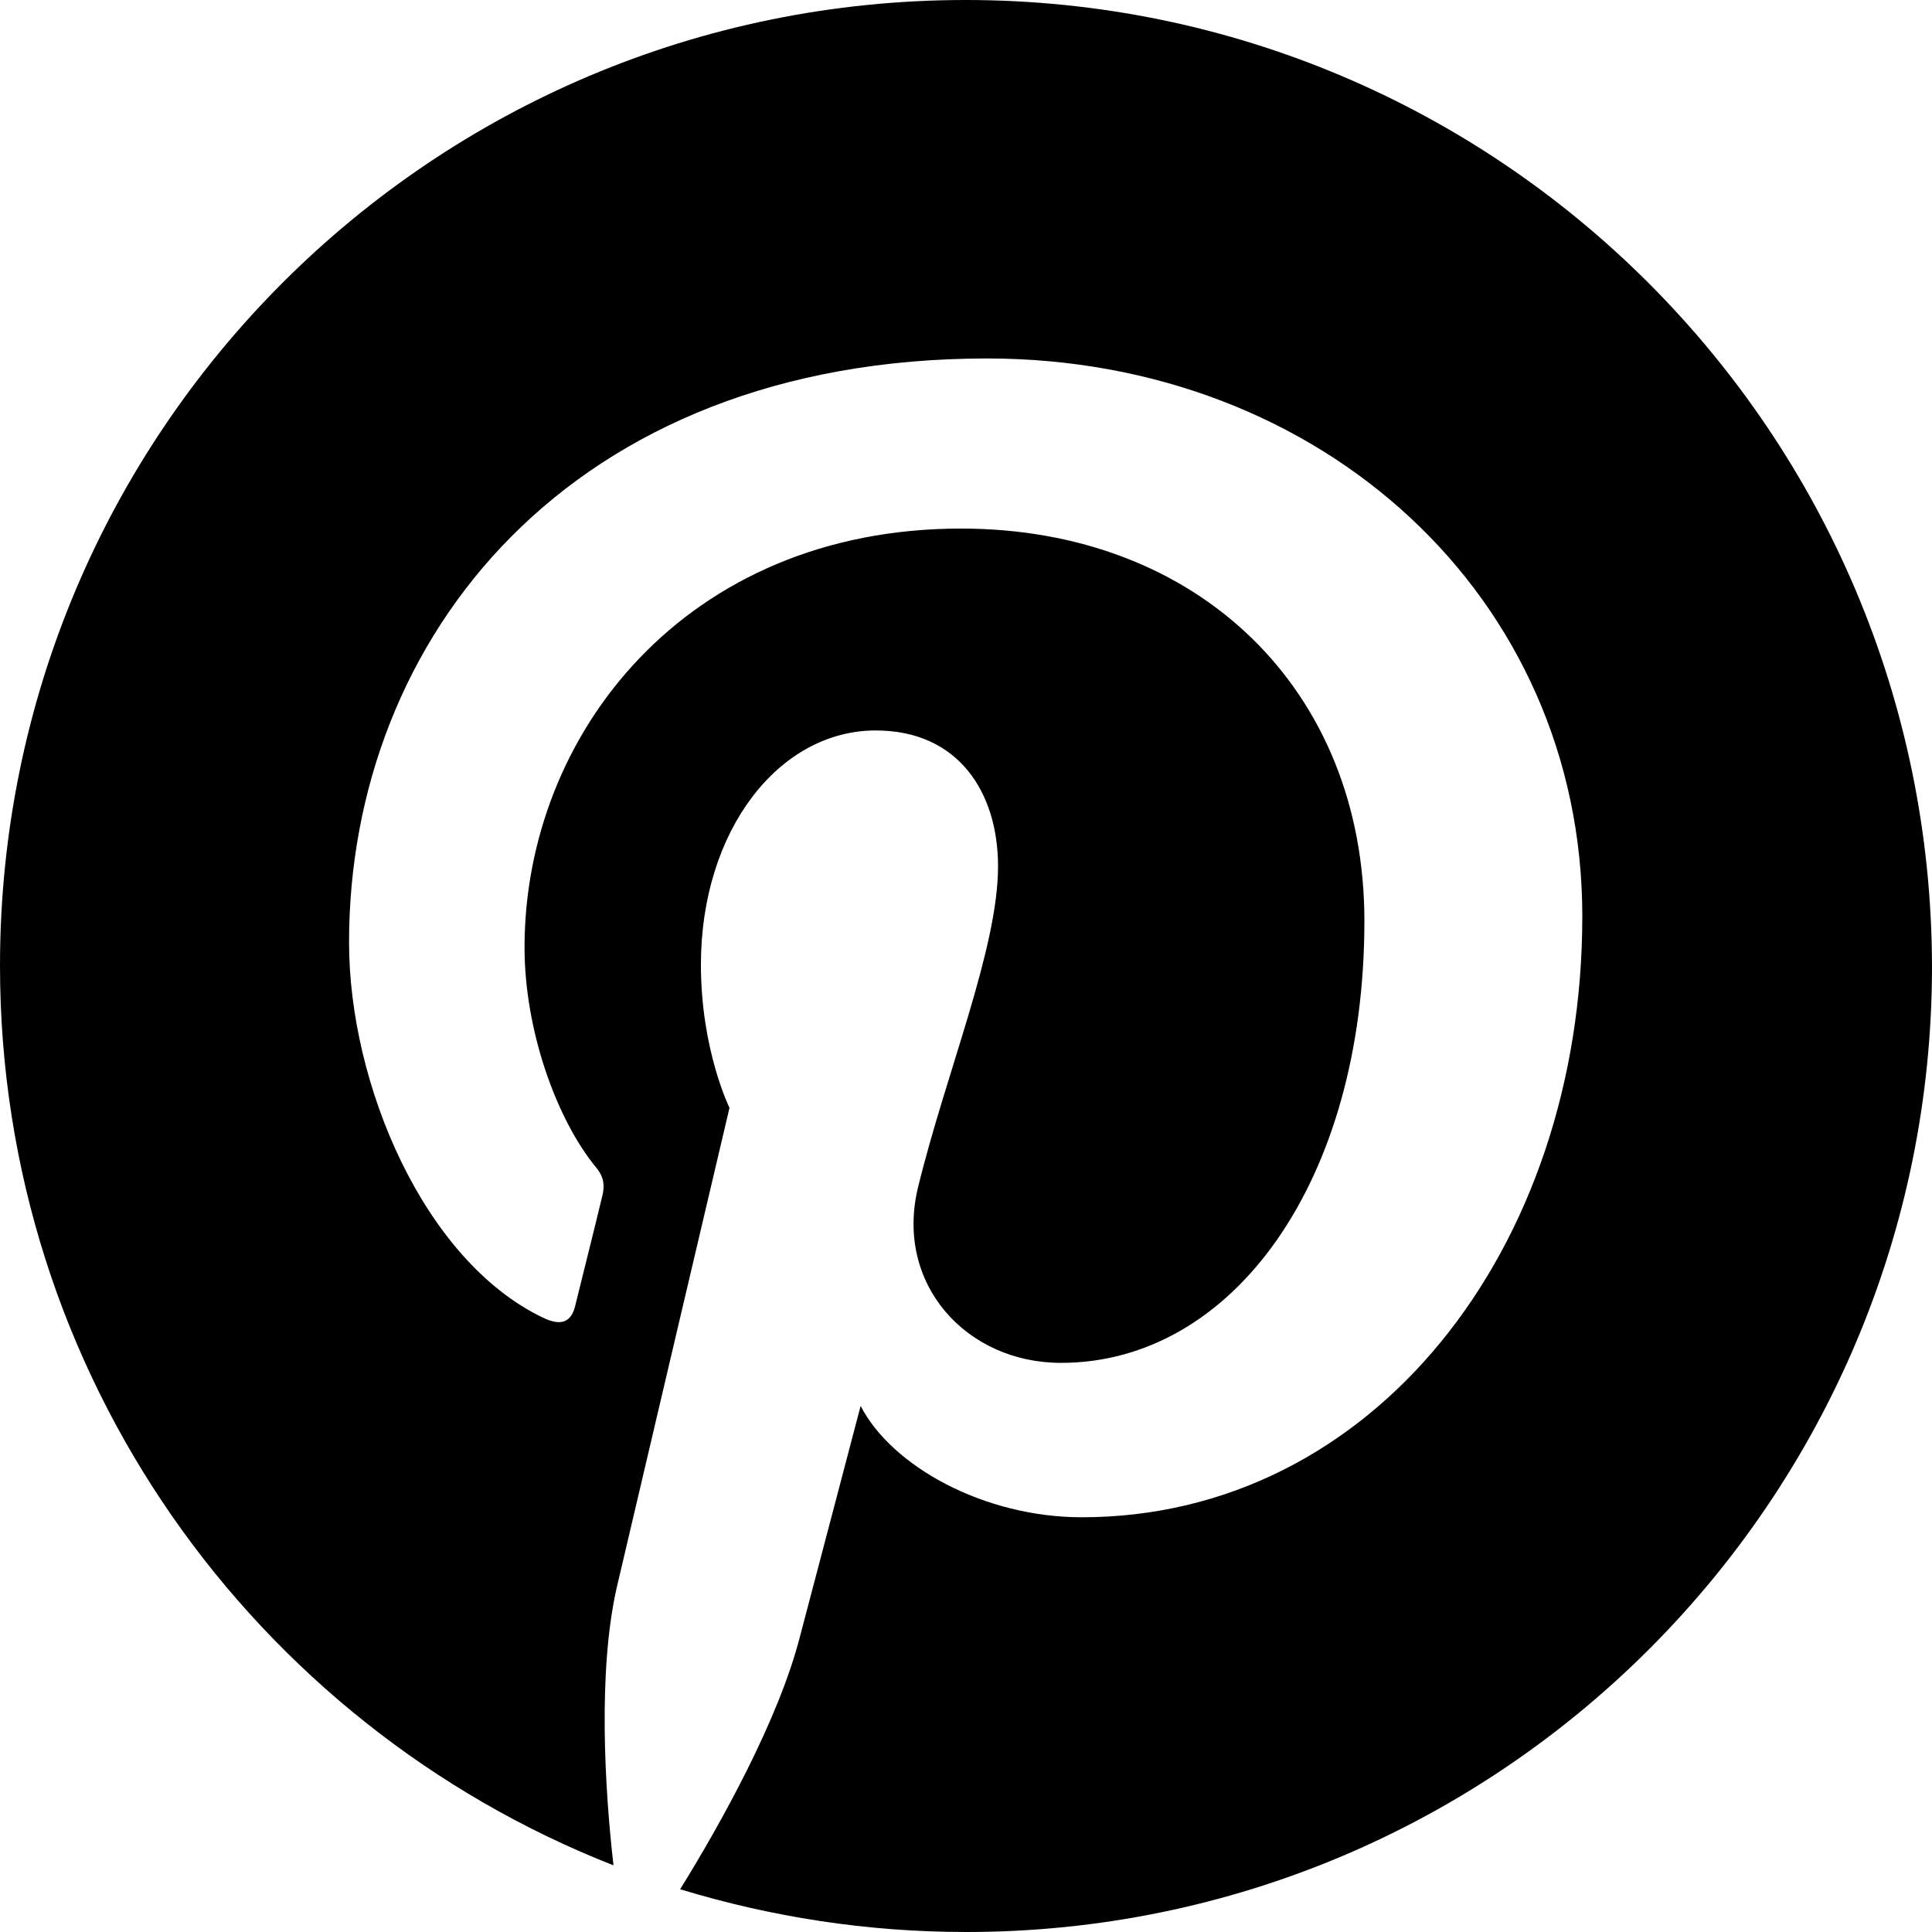
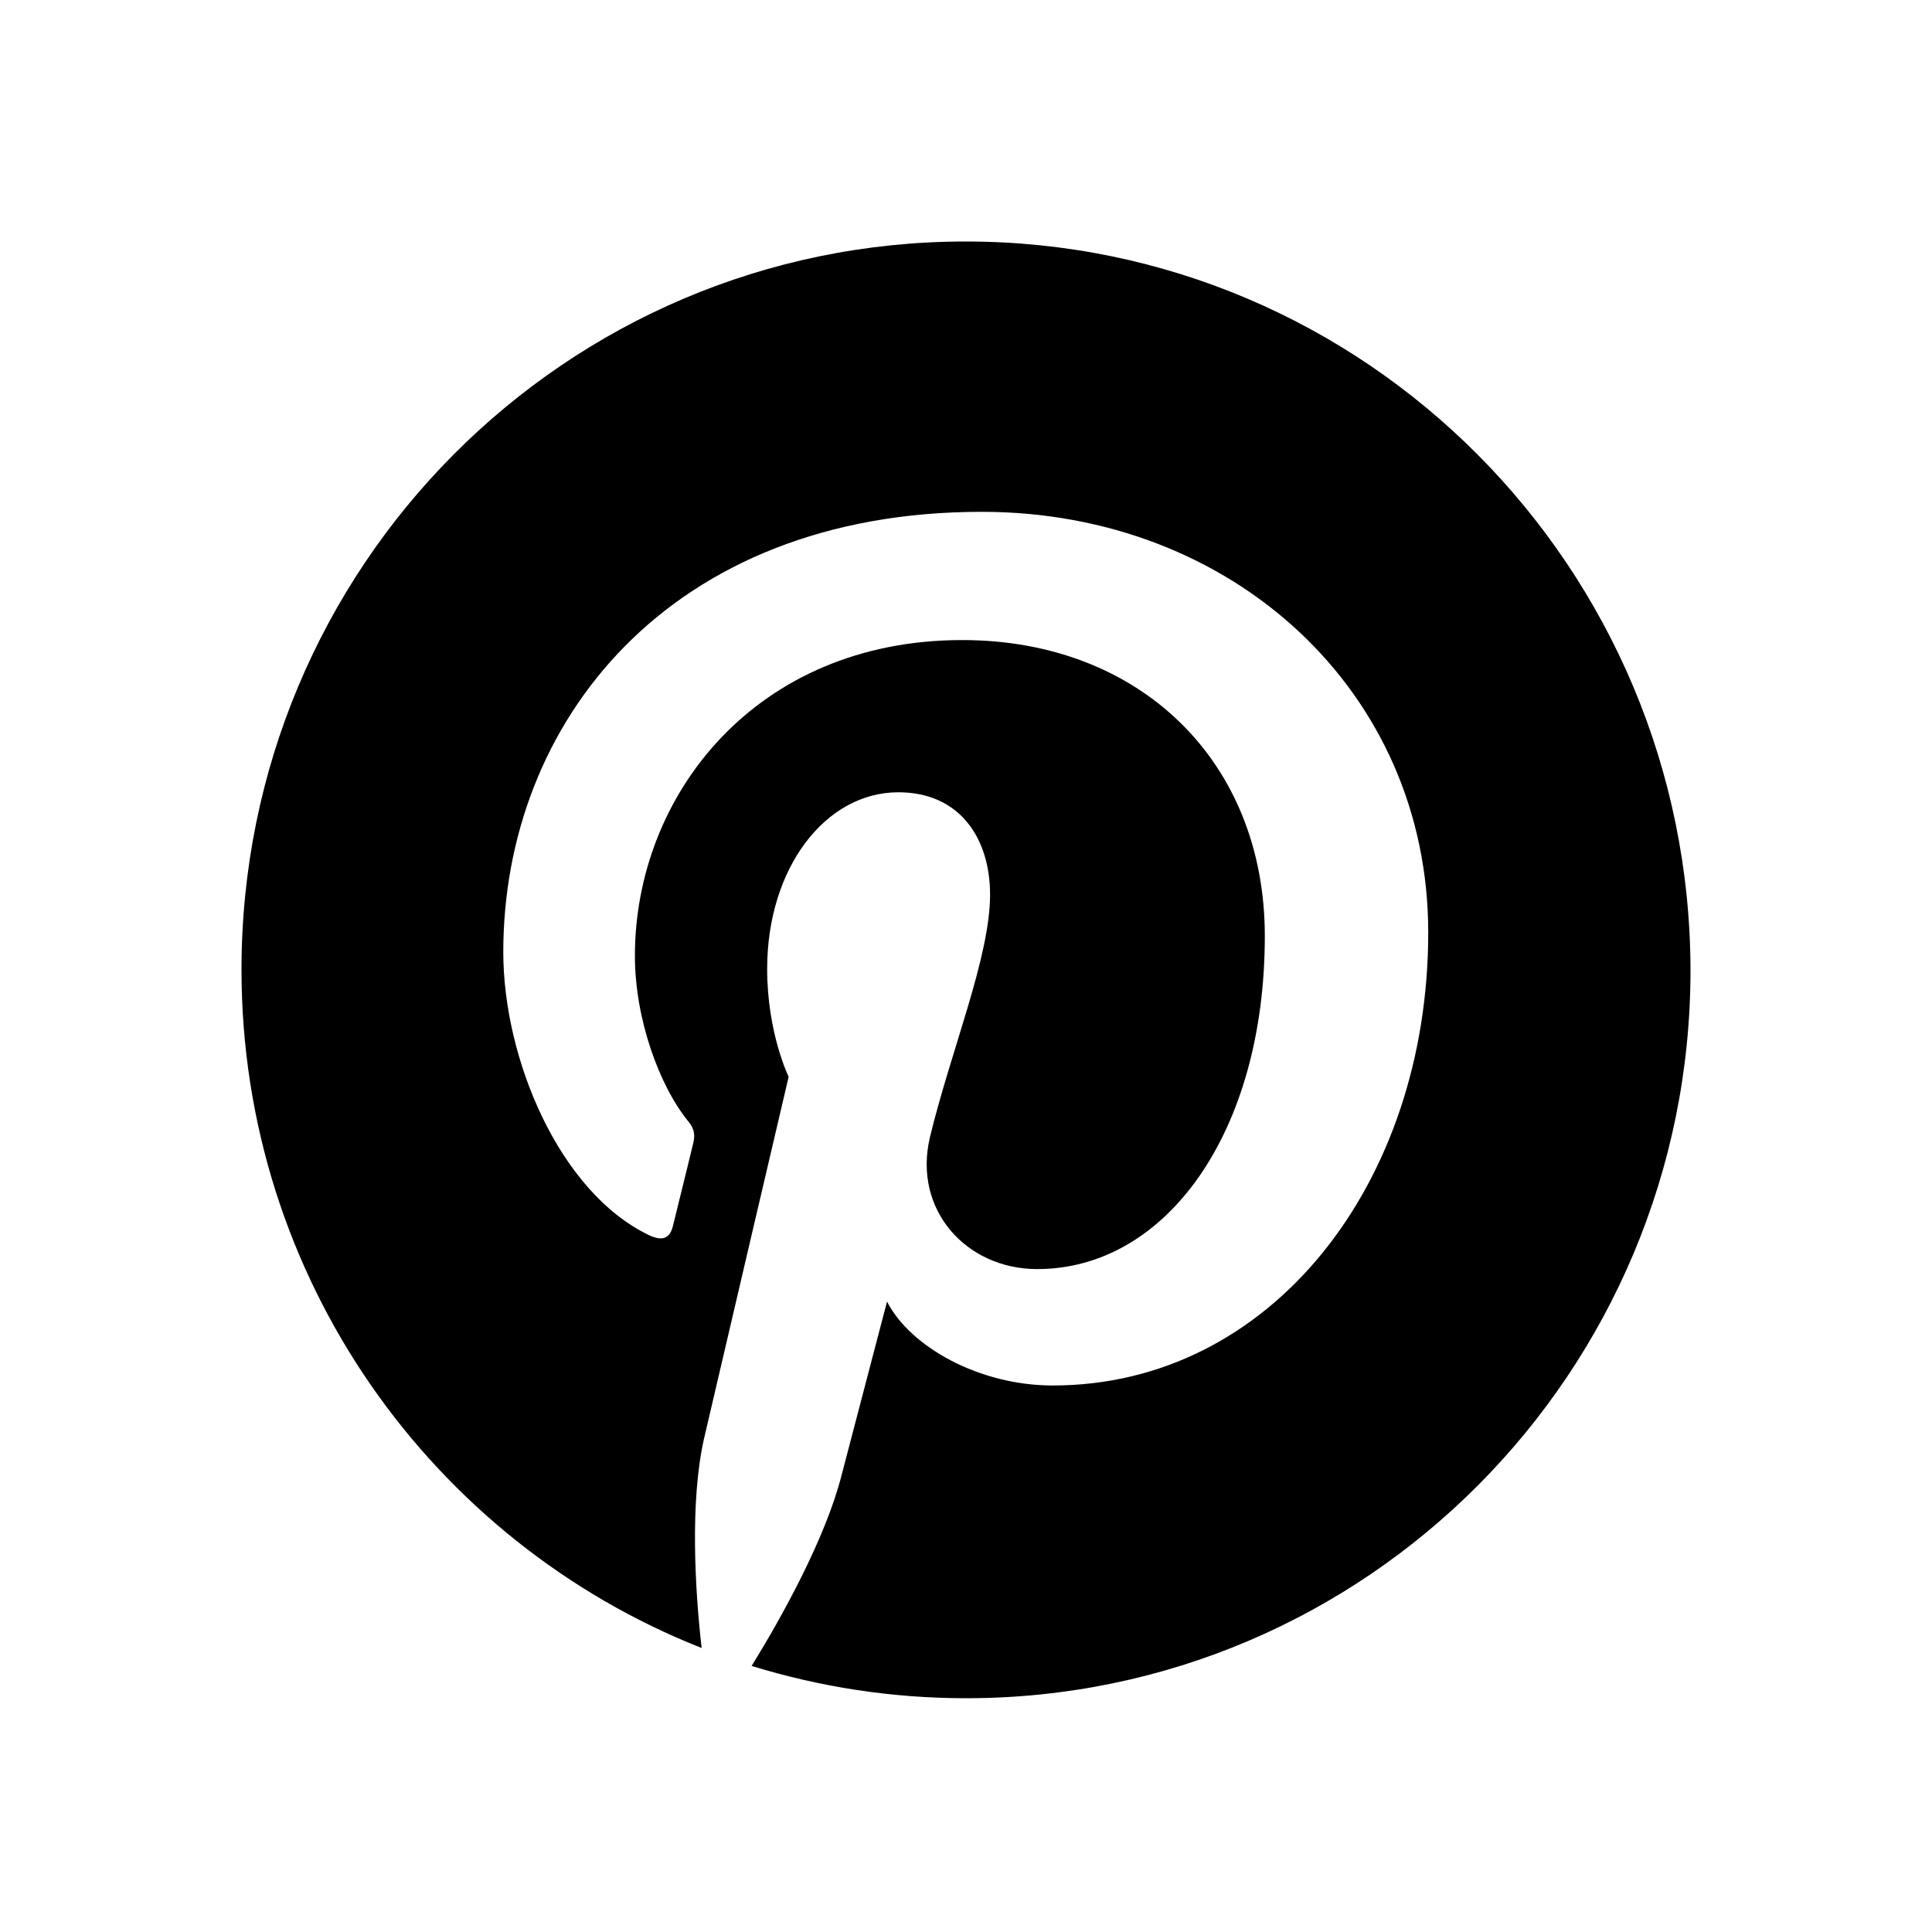
<svg xmlns="http://www.w3.org/2000/svg" x="0px" y="0px" viewBox="0 0 24 24" version="1.1">
-   <path style=" stroke:none;fill-rule:nonzero;fill:rgb(0%,0%,0%);fill-opacity:1;" d="M 11.996 0 C 5.359 0 0 5.371 0 11.996 C 0 17.078 3.16 21.422 7.621 23.172 C 7.512 22.223 7.426 20.762 7.66 19.727 C 7.879 18.789 9.062 13.762 9.062 13.762 C 9.062 13.762 8.707 13.043 8.707 11.984 C 8.707 10.316 9.676 9.074 10.879 9.074 C 11.906 9.074 12.398 9.844 12.398 10.762 C 12.398 11.789 11.75 13.328 11.402 14.758 C 11.117 15.953 12.004 16.93 13.18 16.93 C 15.312 16.93 16.949 14.68 16.949 11.441 C 16.949 8.57 14.887 6.566 11.938 6.566 C 8.52 6.566 6.516 9.121 6.516 11.77 C 6.516 12.793 6.91 13.902 7.406 14.504 C 7.504 14.621 7.512 14.73 7.484 14.848 C 7.395 15.223 7.188 16.043 7.148 16.211 C 7.098 16.43 6.969 16.477 6.742 16.367 C 5.262 15.656 4.336 13.465 4.336 11.707 C 4.336 7.926 7.078 4.453 12.262 4.453 C 16.418 4.453 19.656 7.414 19.656 11.383 C 19.656 15.52 17.051 18.848 13.438 18.848 C 12.223 18.848 11.078 18.215 10.691 17.465 C 10.691 17.465 10.09 19.754 9.941 20.316 C 9.676 21.363 8.945 22.668 8.449 23.469 C 9.578 23.812 10.762 24 12.004 24 C 18.629 24 24 18.629 24 12.004 C 23.988 5.371 18.621 0 11.996 0 Z M 11.996 0 " />
+   <path style=" stroke:none;fill-rule:nonzero;fill:rgb(0%,0%,0%);fill-opacity:1;" d="M 11.997 3 C 7.019 3 3 7.05 3 12.045 C 3 15.877 5.37 19.152 8.716 20.472 C 8.634 19.756 8.569 18.654 8.745 17.874 C 8.909 17.167 9.797 13.376 9.797 13.376 C 9.797 13.376 9.53 12.834 9.53 12.036 C 9.53 10.779 10.257 9.842 11.159 9.842 C 11.93 9.842 12.299 10.422 12.299 11.114 C 12.299 11.889 11.812 13.049 11.552 14.127 C 11.338 15.029 12.003 15.765 12.885 15.765 C 14.484 15.765 15.712 14.069 15.712 11.627 C 15.712 9.462 14.165 7.951 11.953 7.951 C 9.39 7.951 7.887 9.877 7.887 11.874 C 7.887 12.646 8.183 13.482 8.555 13.936 C 8.628 14.024 8.634 14.107 8.613 14.195 C 8.546 14.478 8.391 15.096 8.361 15.223 C 8.323 15.388 8.227 15.423 8.057 15.341 C 6.946 14.805 6.252 13.152 6.252 11.827 C 6.252 8.976 8.309 6.358 12.196 6.358 C 15.313 6.358 17.742 8.59 17.742 11.583 C 17.742 14.702 15.788 17.211 13.078 17.211 C 12.167 17.211 11.309 16.734 11.019 16.169 C 11.019 16.169 10.567 17.894 10.456 18.319 C 10.257 19.108 9.709 20.092 9.337 20.695 C 10.184 20.955 11.071 21.096 12.003 21.096 C 16.972 21.096 21 17.046 21 12.051 C 20.991 7.05 16.966 3 11.997 3 Z M 11.997 3" />
</svg>
